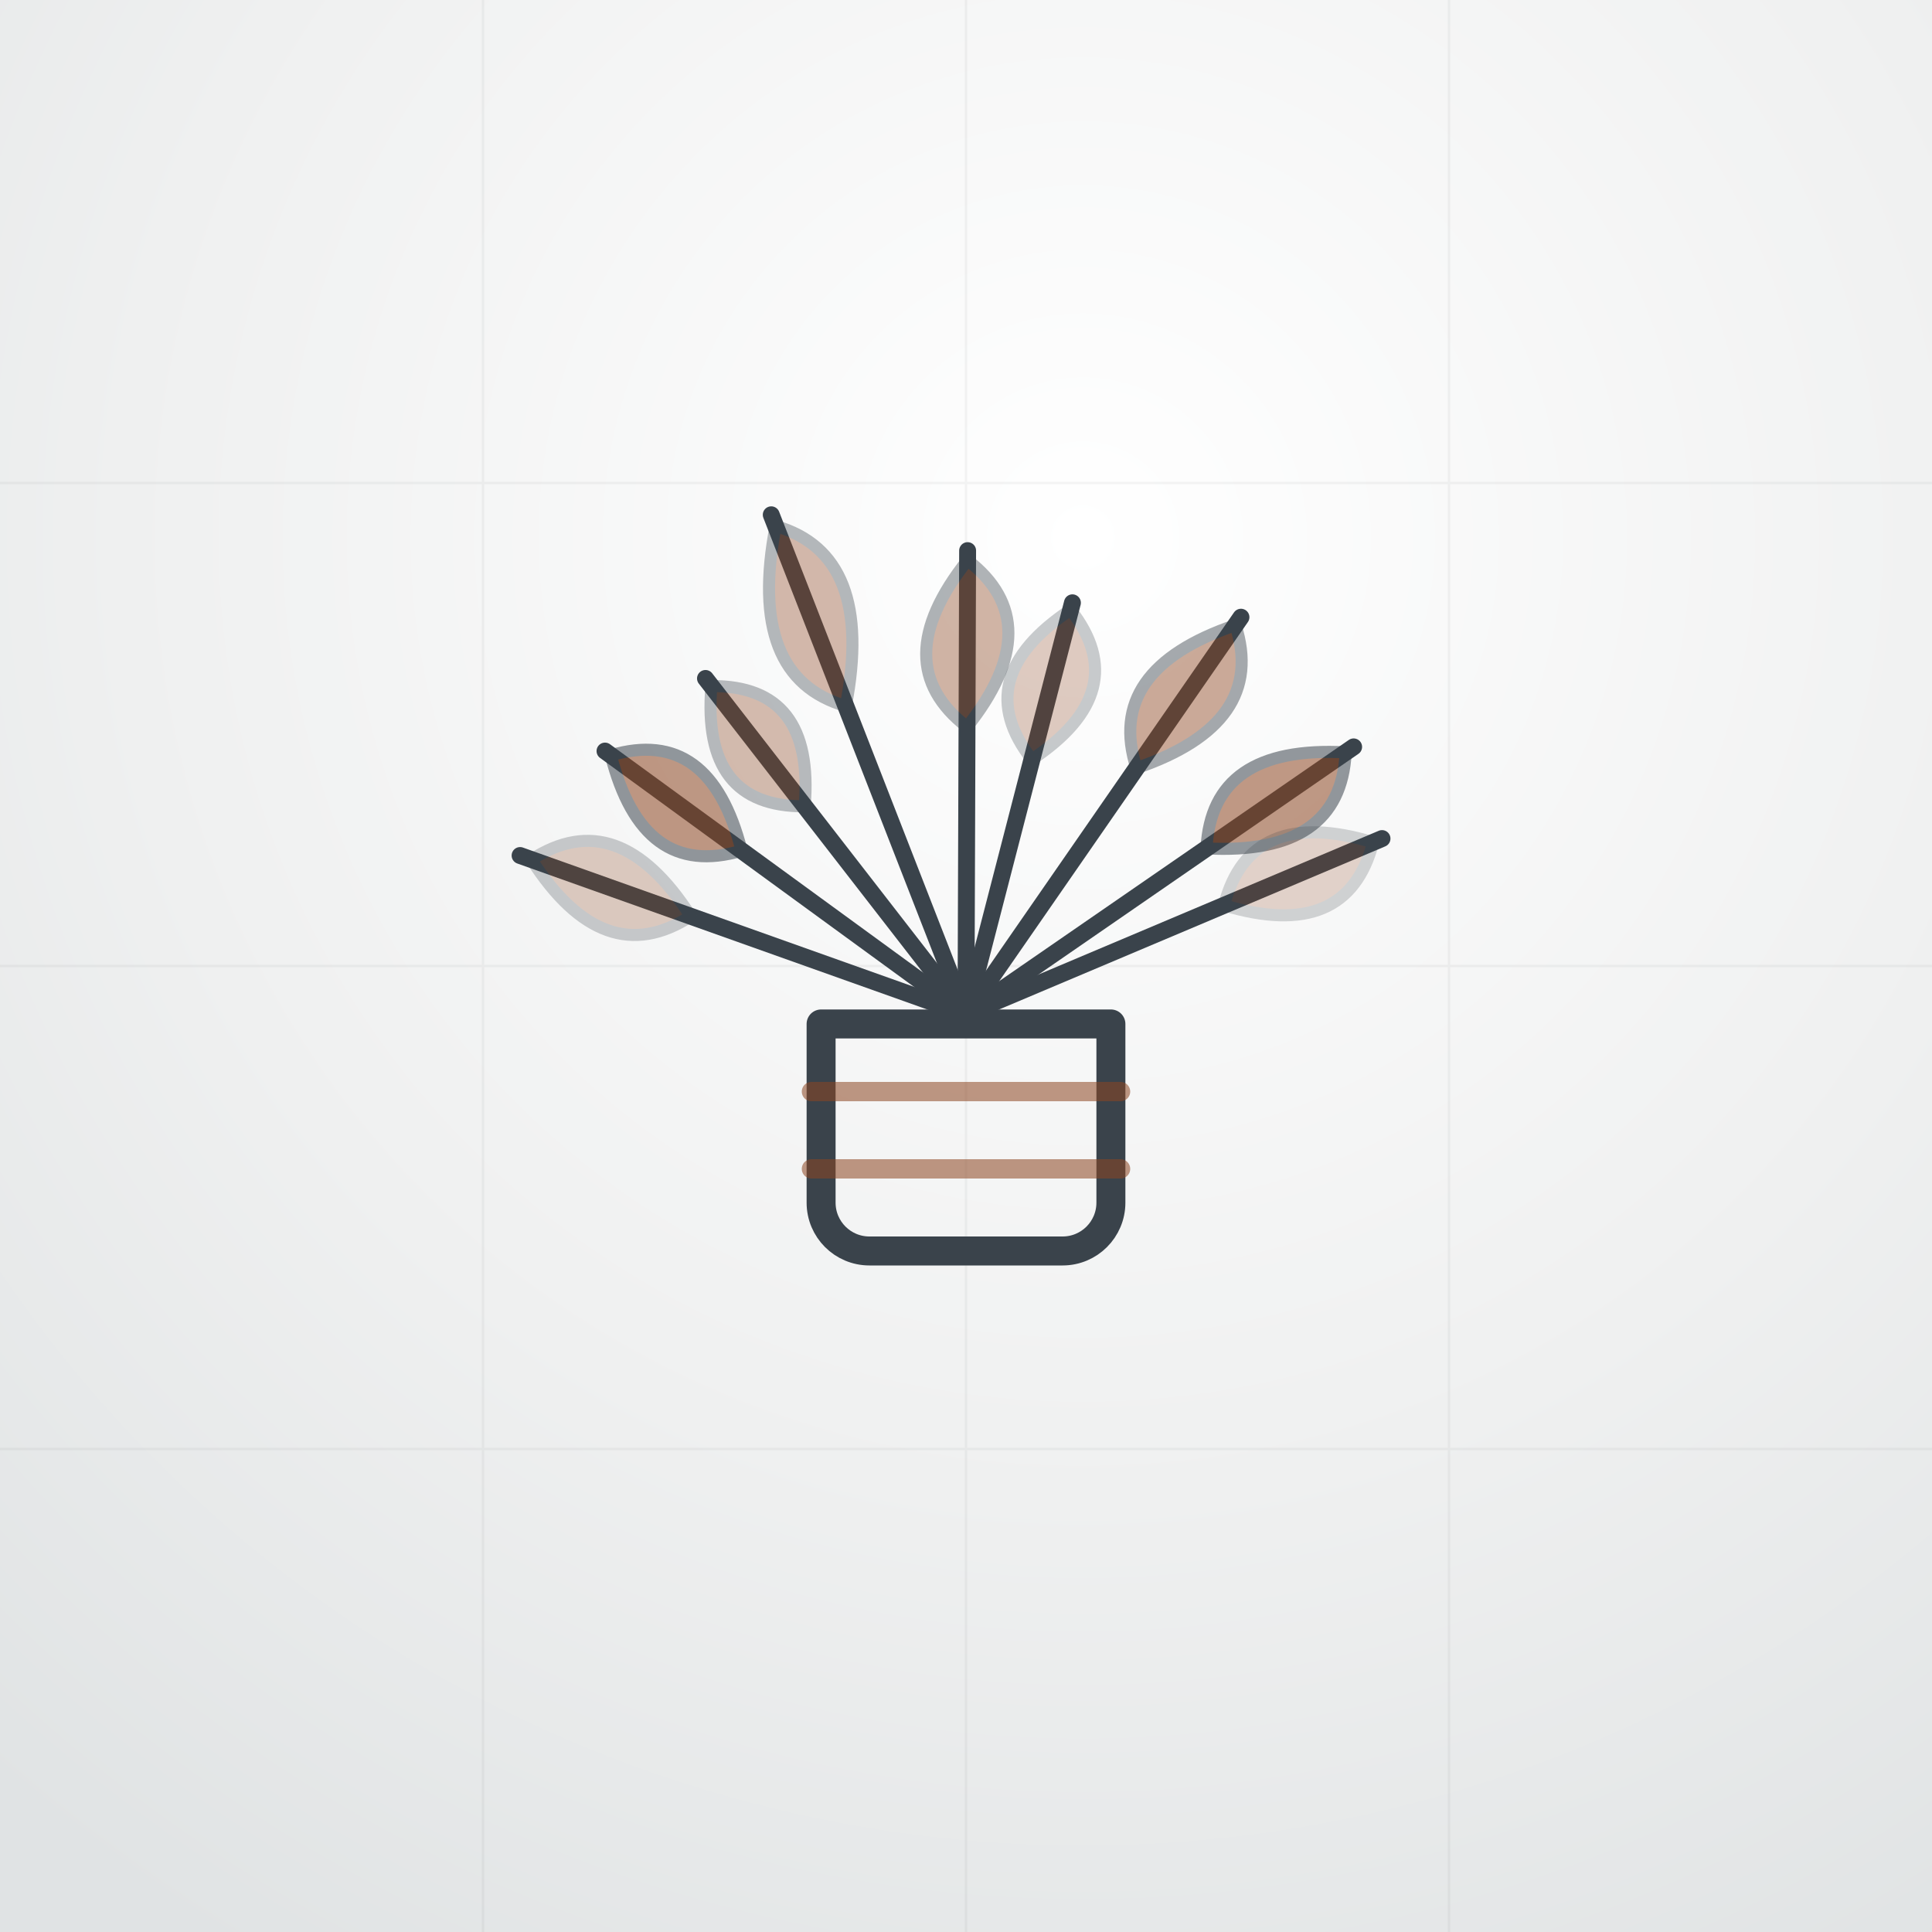
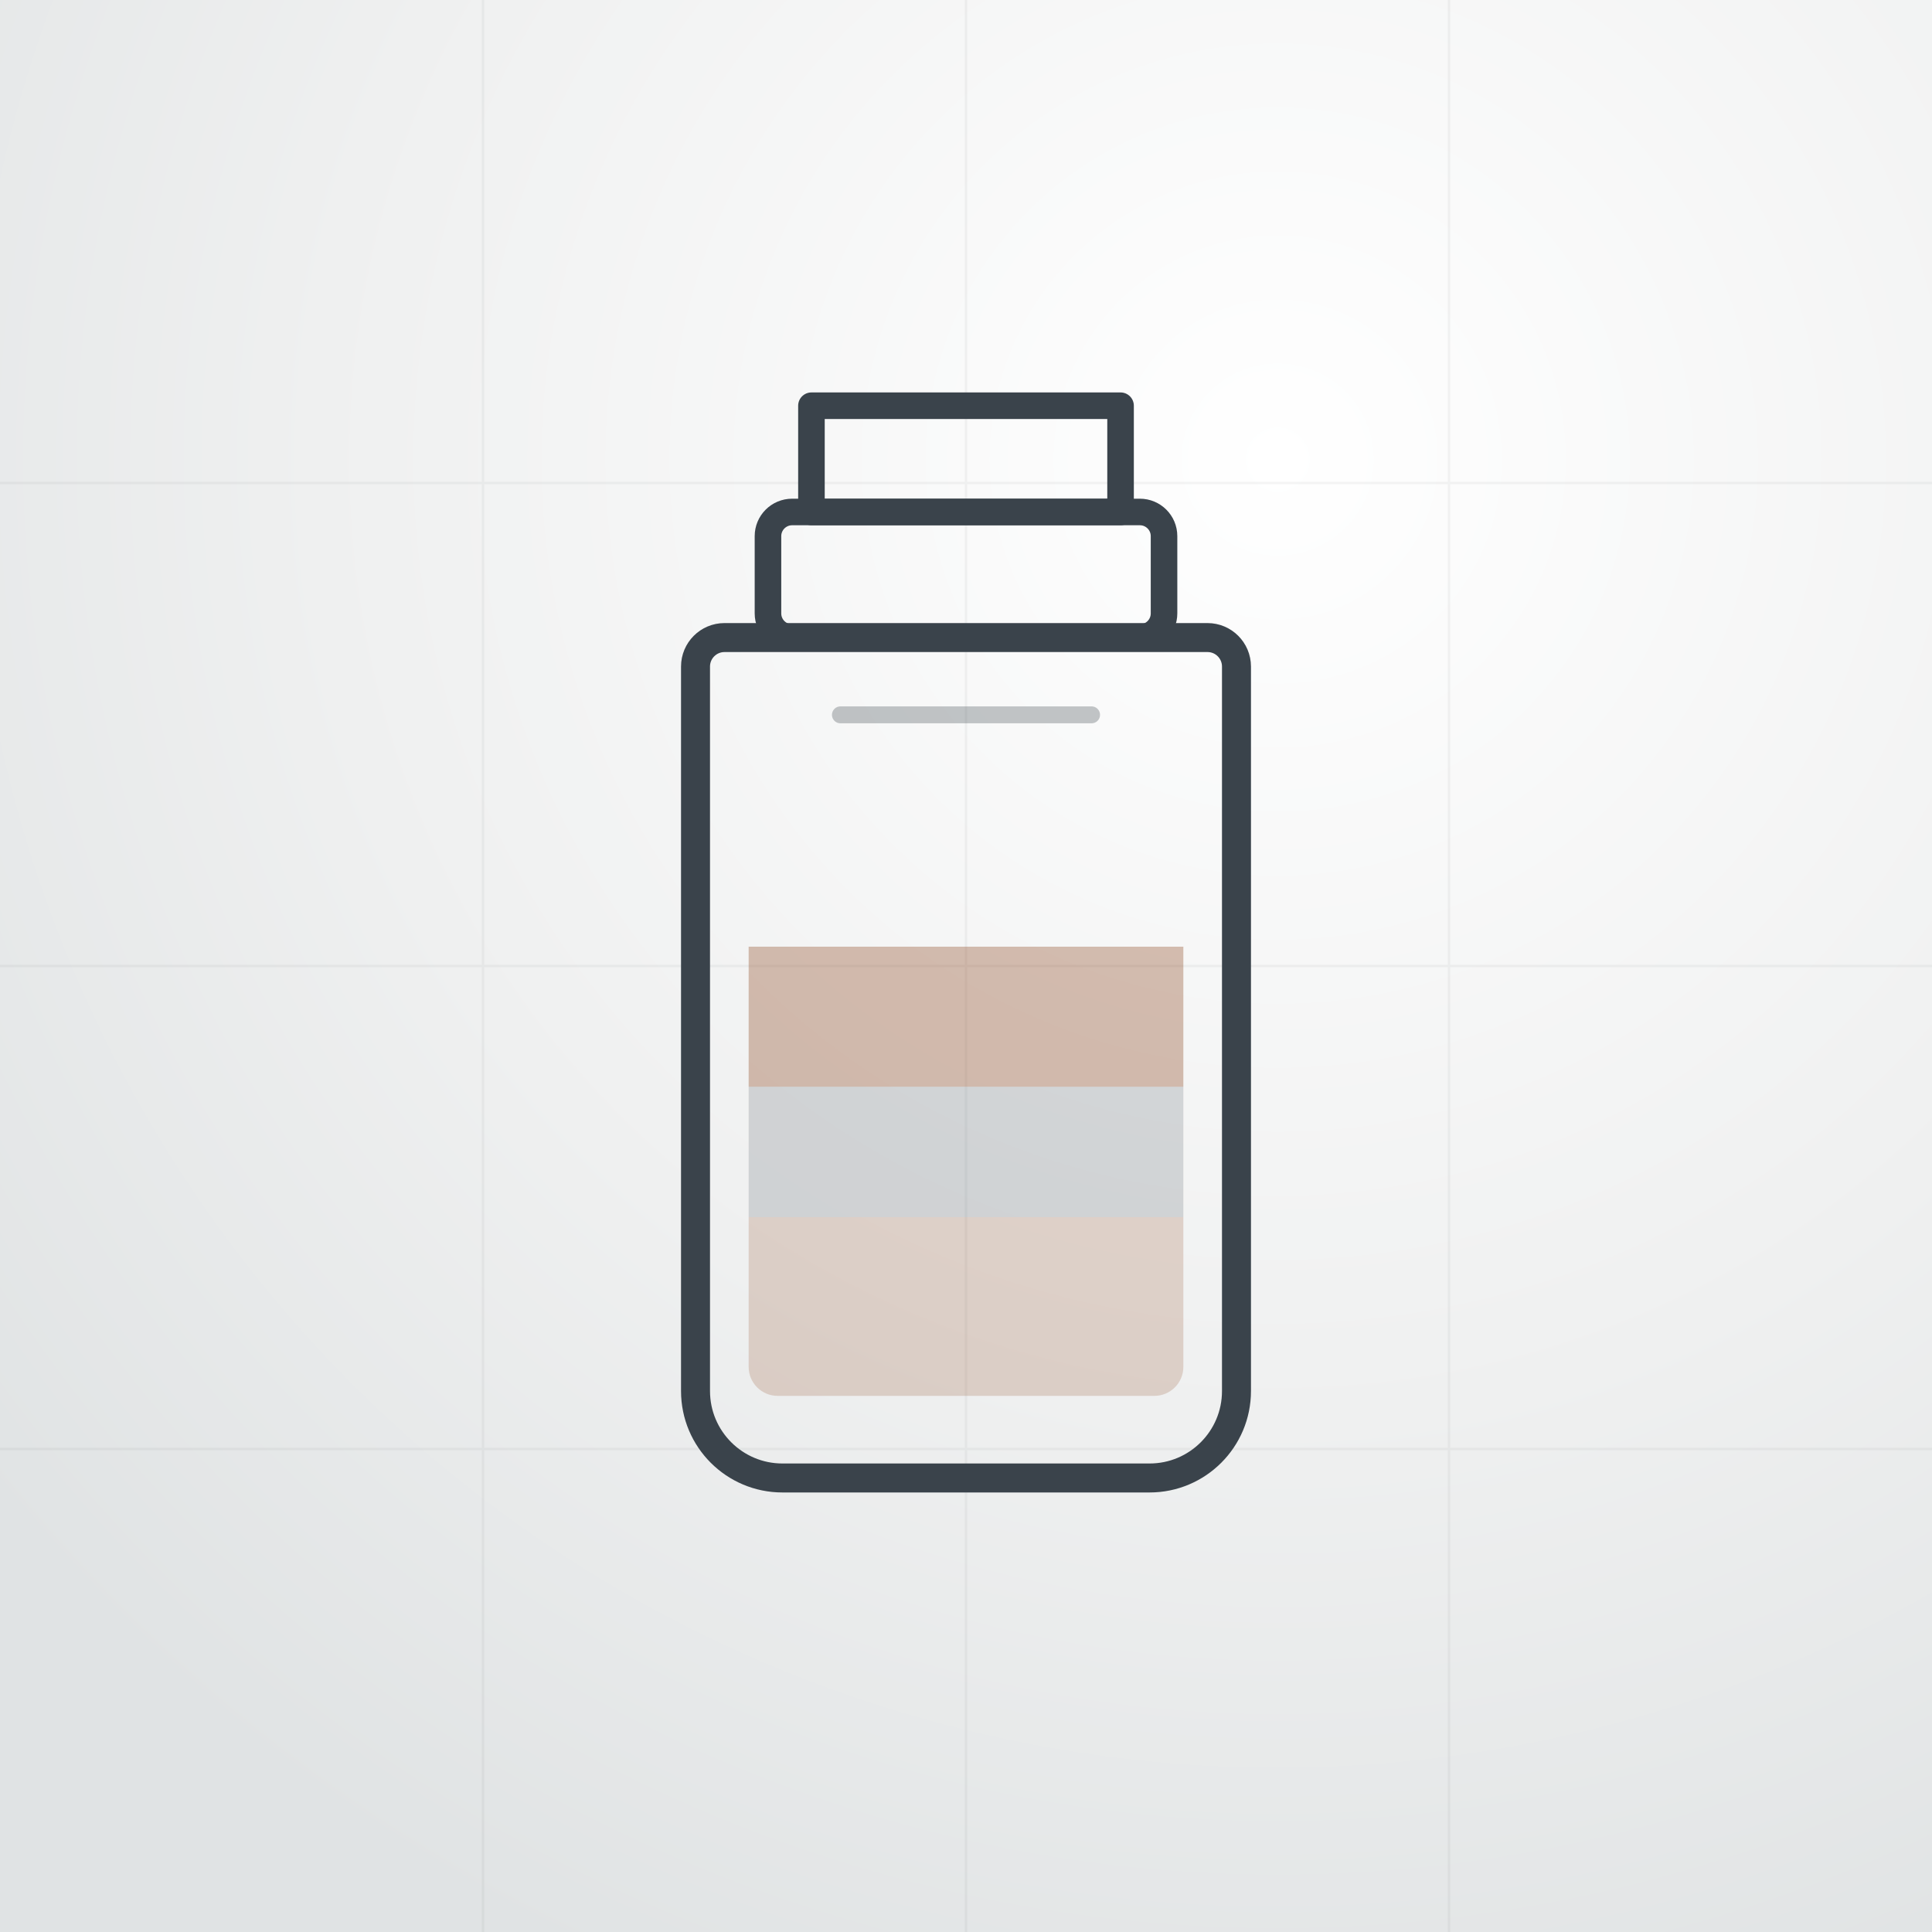
<svg xmlns="http://www.w3.org/2000/svg" viewBox="0 0 800 800" width="800" height="800" role="img">
  <defs>
-     <radialGradient id="g" cx="56%" cy="28%" r="85%">
+     <radialGradient id="g" cx="66%" cy="24%" r="85%">
      <stop offset="0%" stop-color="#ffffff" />
      <stop offset="58%" stop-color="#eff0f0" />
      <stop offset="100%" stop-color="#e0e3e4" />
    </radialGradient>
  </defs>
  <rect width="800" height="800" fill="url(#g)" />
  <g opacity="0.055" stroke="#3a434b" stroke-width="1">
    <path d="M0 200 H800 M0 400 H800 M0 600 H800 M200 0 V800 M400 0 V800 M600 0 V800" />
  </g>
-   <g fill="none" stroke-linecap="round" stroke-linejoin="round">
-     <g transform="translate(400 420) rotate(-70.4)">
-       <path d="M0 0 V -196" stroke="#3a434b" stroke-width="7" />
-       <path d="M0 -121 q -34 -26 0 -70 q 34 26 0 70 Z" fill="#8d4520" opacity="0.26" stroke="#3a434b" stroke-width="5" />
-     </g>
-     <g transform="translate(400 420) rotate(-53.9)">
-       <path d="M0 0 V -185" stroke="#3a434b" stroke-width="7" />
-       <path d="M0 -115 q -34 -26 0 -67 q 34 26 0 67 Z" fill="#8d4520" opacity="0.54" stroke="#3a434b" stroke-width="5" />
-     </g>
-     <g transform="translate(400 420) rotate(-37.8)">
-       <path d="M0 0 V -176" stroke="#3a434b" stroke-width="7" />
-       <path d="M0 -109 q -34 -26 0 -63 q 34 26 0 63 Z" fill="#8d4520" opacity="0.35" stroke="#3a434b" stroke-width="5" />
-     </g>
-     <g transform="translate(400 420) rotate(-21.3)">
-       <path d="M0 0 V -222" stroke="#3a434b" stroke-width="7" />
-       <path d="M0 -137 q -34 -26 0 -80 q 34 26 0 80 Z" fill="#8d4520" opacity="0.37" stroke="#3a434b" stroke-width="5" />
-     </g>
-     <g transform="translate(400 420) rotate(0.2)">
-       <path d="M0 0 V -192" stroke="#3a434b" stroke-width="7" />
-       <path d="M0 -119 q -34 -26 0 -69 q 34 26 0 69 Z" fill="#8d4520" opacity="0.40" stroke="#3a434b" stroke-width="5" />
-     </g>
-     <g transform="translate(400 420) rotate(14.5)">
-       <path d="M0 0 V -176" stroke="#3a434b" stroke-width="7" />
-       <path d="M0 -109 q -34 -26 0 -64 q 34 26 0 64 Z" fill="#8d4520" opacity="0.28" stroke="#3a434b" stroke-width="5" />
-     </g>
-     <g transform="translate(400 420) rotate(34.7)">
-       <path d="M0 0 V -200" stroke="#3a434b" stroke-width="7" />
-       <path d="M0 -124 q -34 -26 0 -72 q 34 26 0 72 Z" fill="#8d4520" opacity="0.45" stroke="#3a434b" stroke-width="5" />
-     </g>
-     <g transform="translate(400 420) rotate(55.4)">
-       <path d="M0 0 V -195" stroke="#3a434b" stroke-width="7" />
-       <path d="M0 -121 q -34 -26 0 -70 q 34 26 0 70 Z" fill="#8d4520" opacity="0.54" stroke="#3a434b" stroke-width="5" />
-     </g>
-     <g transform="translate(400 420) rotate(67.1)">
-       <path d="M0 0 V -187" stroke="#3a434b" stroke-width="7" />
-       <path d="M0 -116 q -34 -26 0 -67 q 34 26 0 67 Z" fill="#8d4520" opacity="0.22" stroke="#3a434b" stroke-width="5" />
-     </g>
-     <path d="M340 424 h 120 v 74 a 20 20 0 0 1 -20 20 h -80 a 20 20 0 0 1 -20 -20 Z" stroke="#3a434b" stroke-width="12" />
-     <path d="M336 452 h 128 M336 484 h 128" stroke="#8d4520" stroke-width="8" opacity="0.55" />
+   <g fill="none" stroke="#3a434b" stroke-width="12" stroke-linejoin="round" stroke-linecap="round">
+     <path d="M336 168 h 128 v 44 h -128 z" stroke-width="11" />
+     <rect x="318" y="212" width="164" height="52" rx="10" stroke-width="11" />
+     <path d="M300 264 h 200 a 12 12 0 0 1 12 12 v 300 a 36 36 0 0 1 -36 36 H 324 a 36 36 0 0 1 -36 -36 V 276 a 12 12 0 0 1 12 -12 Z" />
+     <path d="M310 392 h 180 v 58 h -180 z" fill="#8d4520" opacity="0.34" stroke="none" />
+     <path d="M310 450 h 180 v 54 h -180 z" fill="#3a434b" opacity="0.18" stroke="none" />
+     <path d="M310 504 h 180 v 62 a 12 12 0 0 1 -12 12 H 322 a 12 12 0 0 1 -12 -12 Z" fill="#8d4520" opacity="0.2" stroke="none" />
+     <path d="M348 296 h 104" stroke-width="7" opacity="0.3" />
  </g>
</svg>
